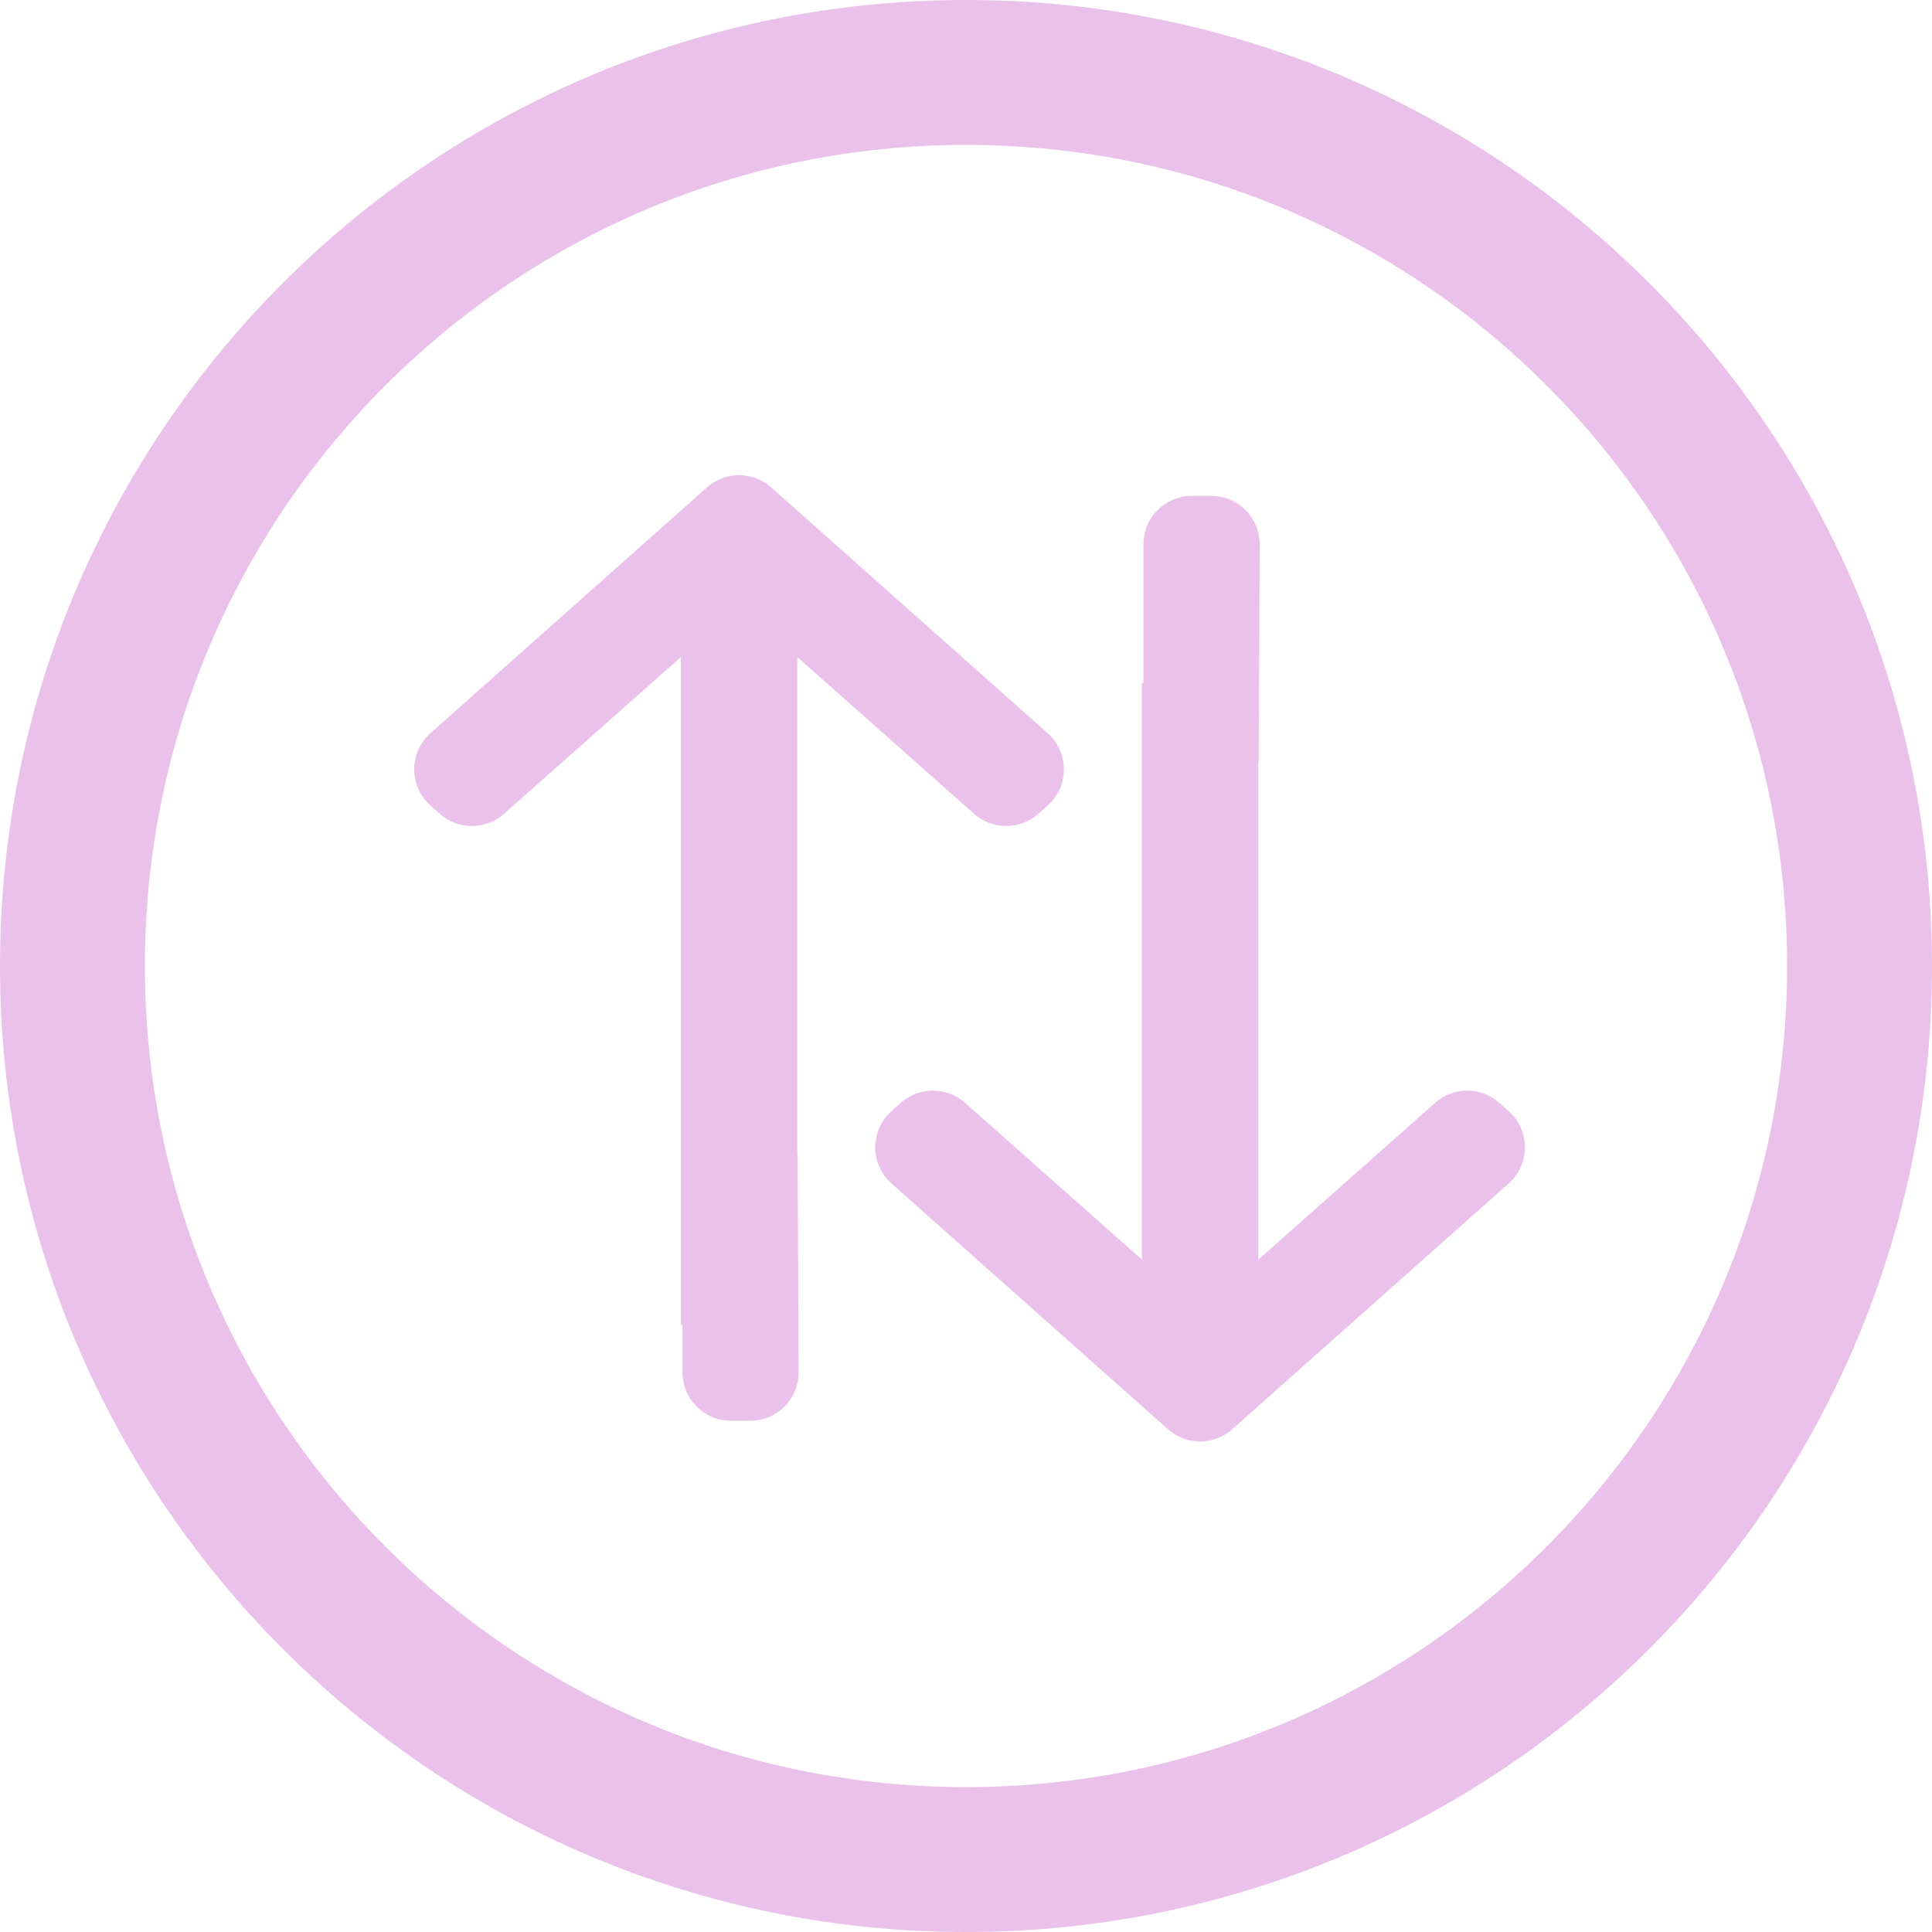
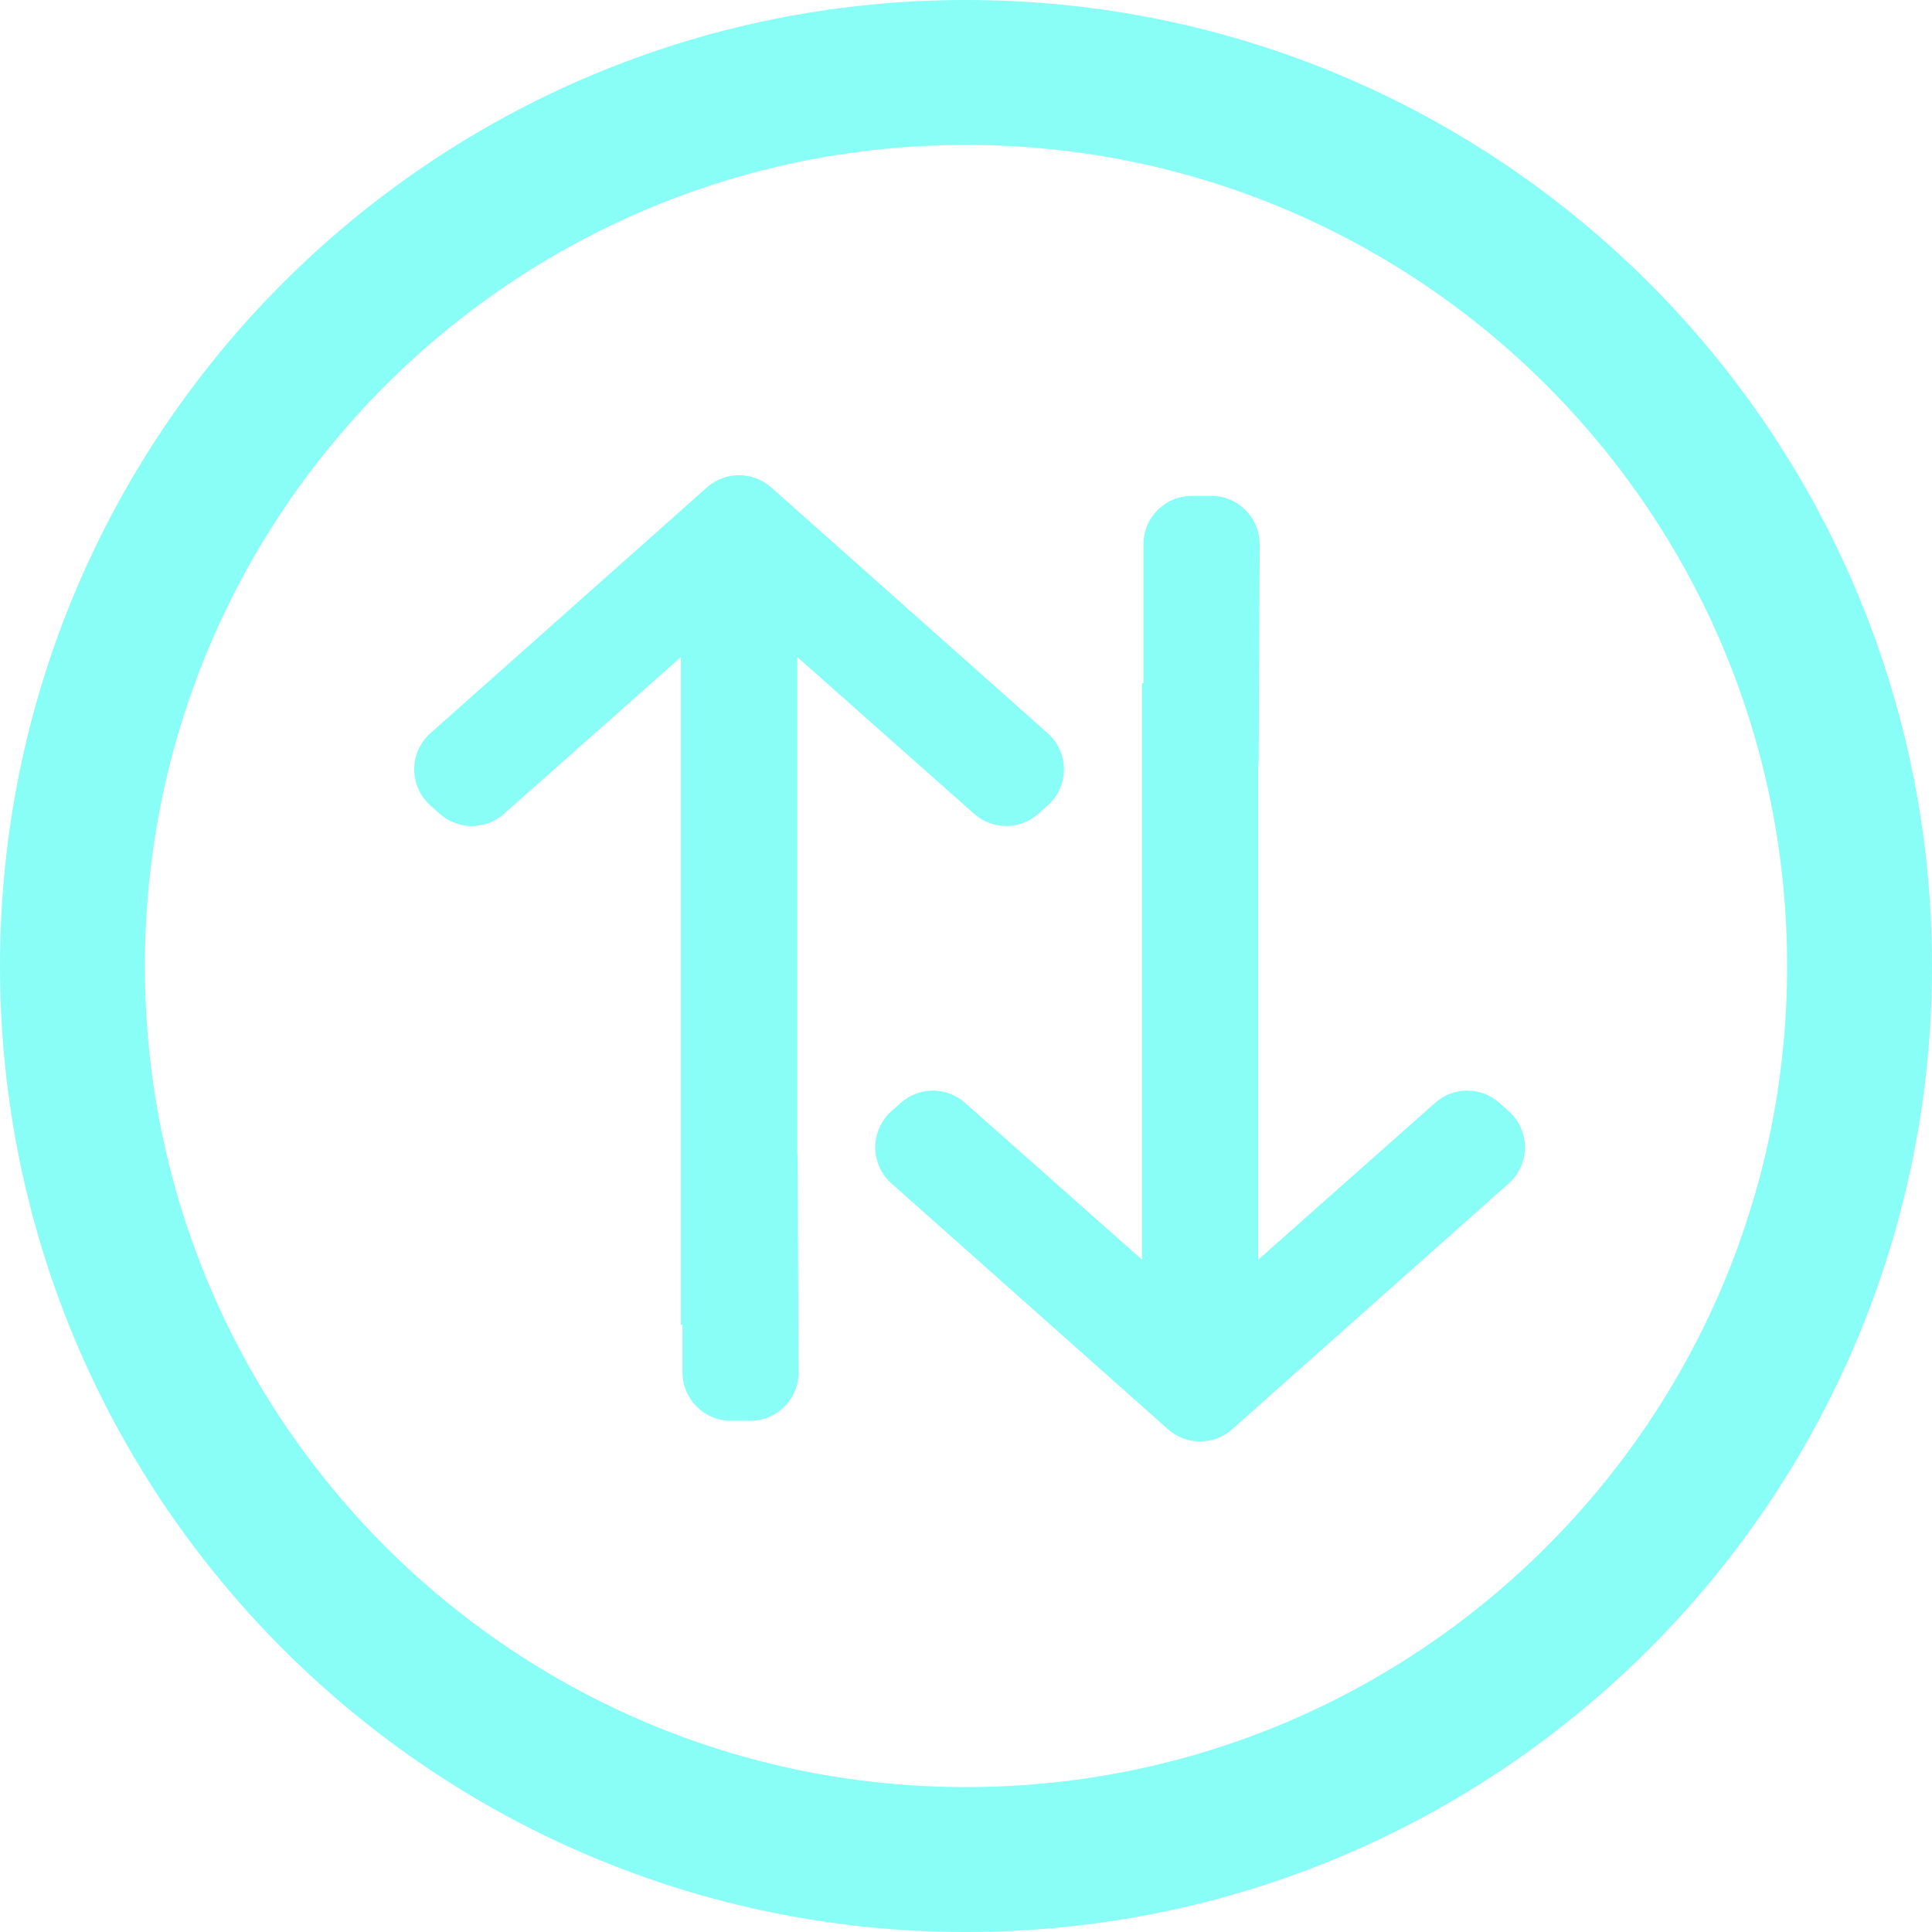
<svg xmlns="http://www.w3.org/2000/svg" width="40" height="40" viewBox="0 0 40 40">
  <g fill="none" fill-rule="evenodd" opacity=".6">
-     <g fill="#DC97DC">
+     <g fill="#39FDF2">
      <path d="M7.896.59l5.726 5.091c.413.367.45 1 .083 1.412-.026.03-.054.057-.083.083l-.195.173c-.379.337-.949.337-1.328.001L8.437 4.103v10.273c.005.032.007.066.007.1l.02 4.435c0 .557-.447 1.004-1 1.004H7.06c-.553 0-1-.447-1-1v-.994l-.033.014V4.104L2.364 7.35c-.38.336-.95.336-1.328 0l-.195-.174C.428 6.81.391 6.177.758 5.764c.026-.029.054-.057.083-.083L6.567.591c.379-.337.95-.337 1.329 0z" transform="translate(8.07 9.5)" />
      <path d="M17.441 20.091l5.726-5.09c.413-.367.45-1 .083-1.412-.026-.03-.053-.057-.083-.083l-.195-.173c-.378-.337-.948-.337-1.327-.001l-3.663 3.247V6.306c.005-.033.008-.066.008-.1l.02-4.435c0-.557-.448-1.004-1-1.004h-.406c-.552 0-1 .447-1 1v2.877l-.032-.001v11.935l-3.663-3.246c-.379-.336-.95-.336-1.328 0l-.195.174c-.412.367-.45.999-.083 1.412.026.029.054.057.083.083l5.726 5.09c.38.337.95.337 1.33 0z" transform="translate(8.07 9.5)" />
    </g>
-     <circle cx="20" cy="20" r="18.5" stroke="#DC97DC" stroke-width="3" />
+     <circle cx="20" cy="20" r="18.5" stroke="#39FDF2" stroke-width="3" />
  </g>
</svg>
